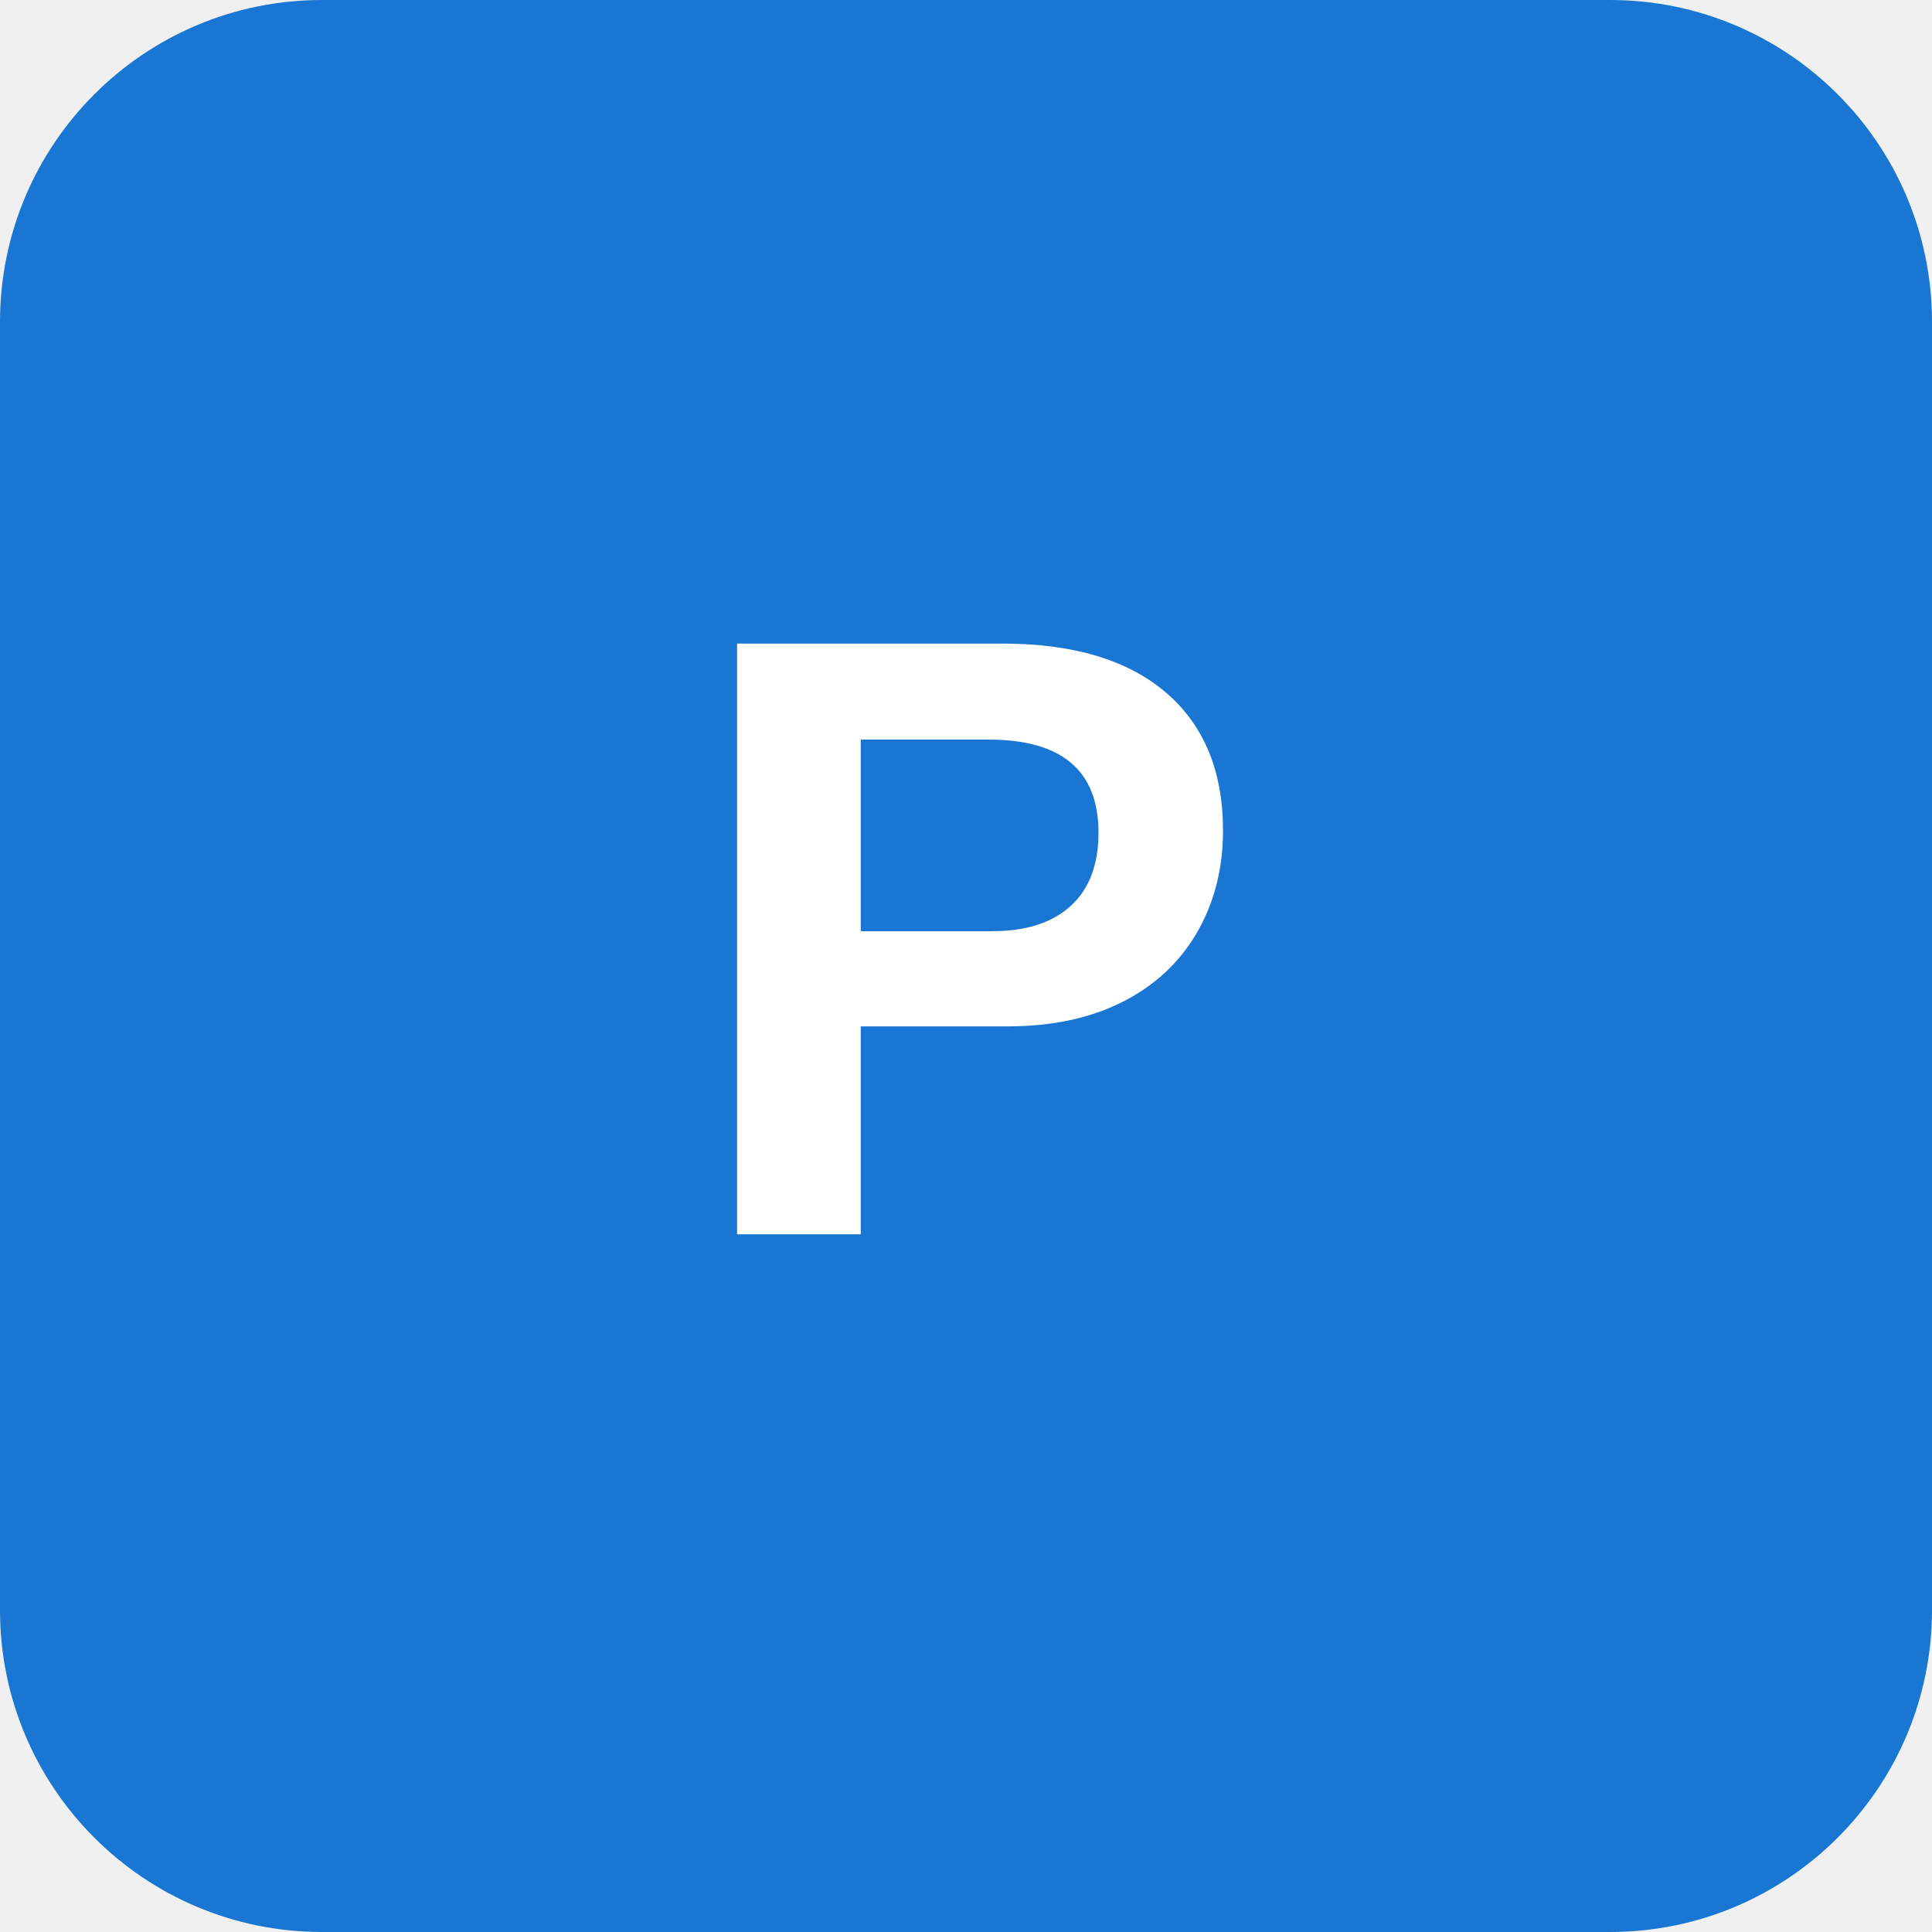
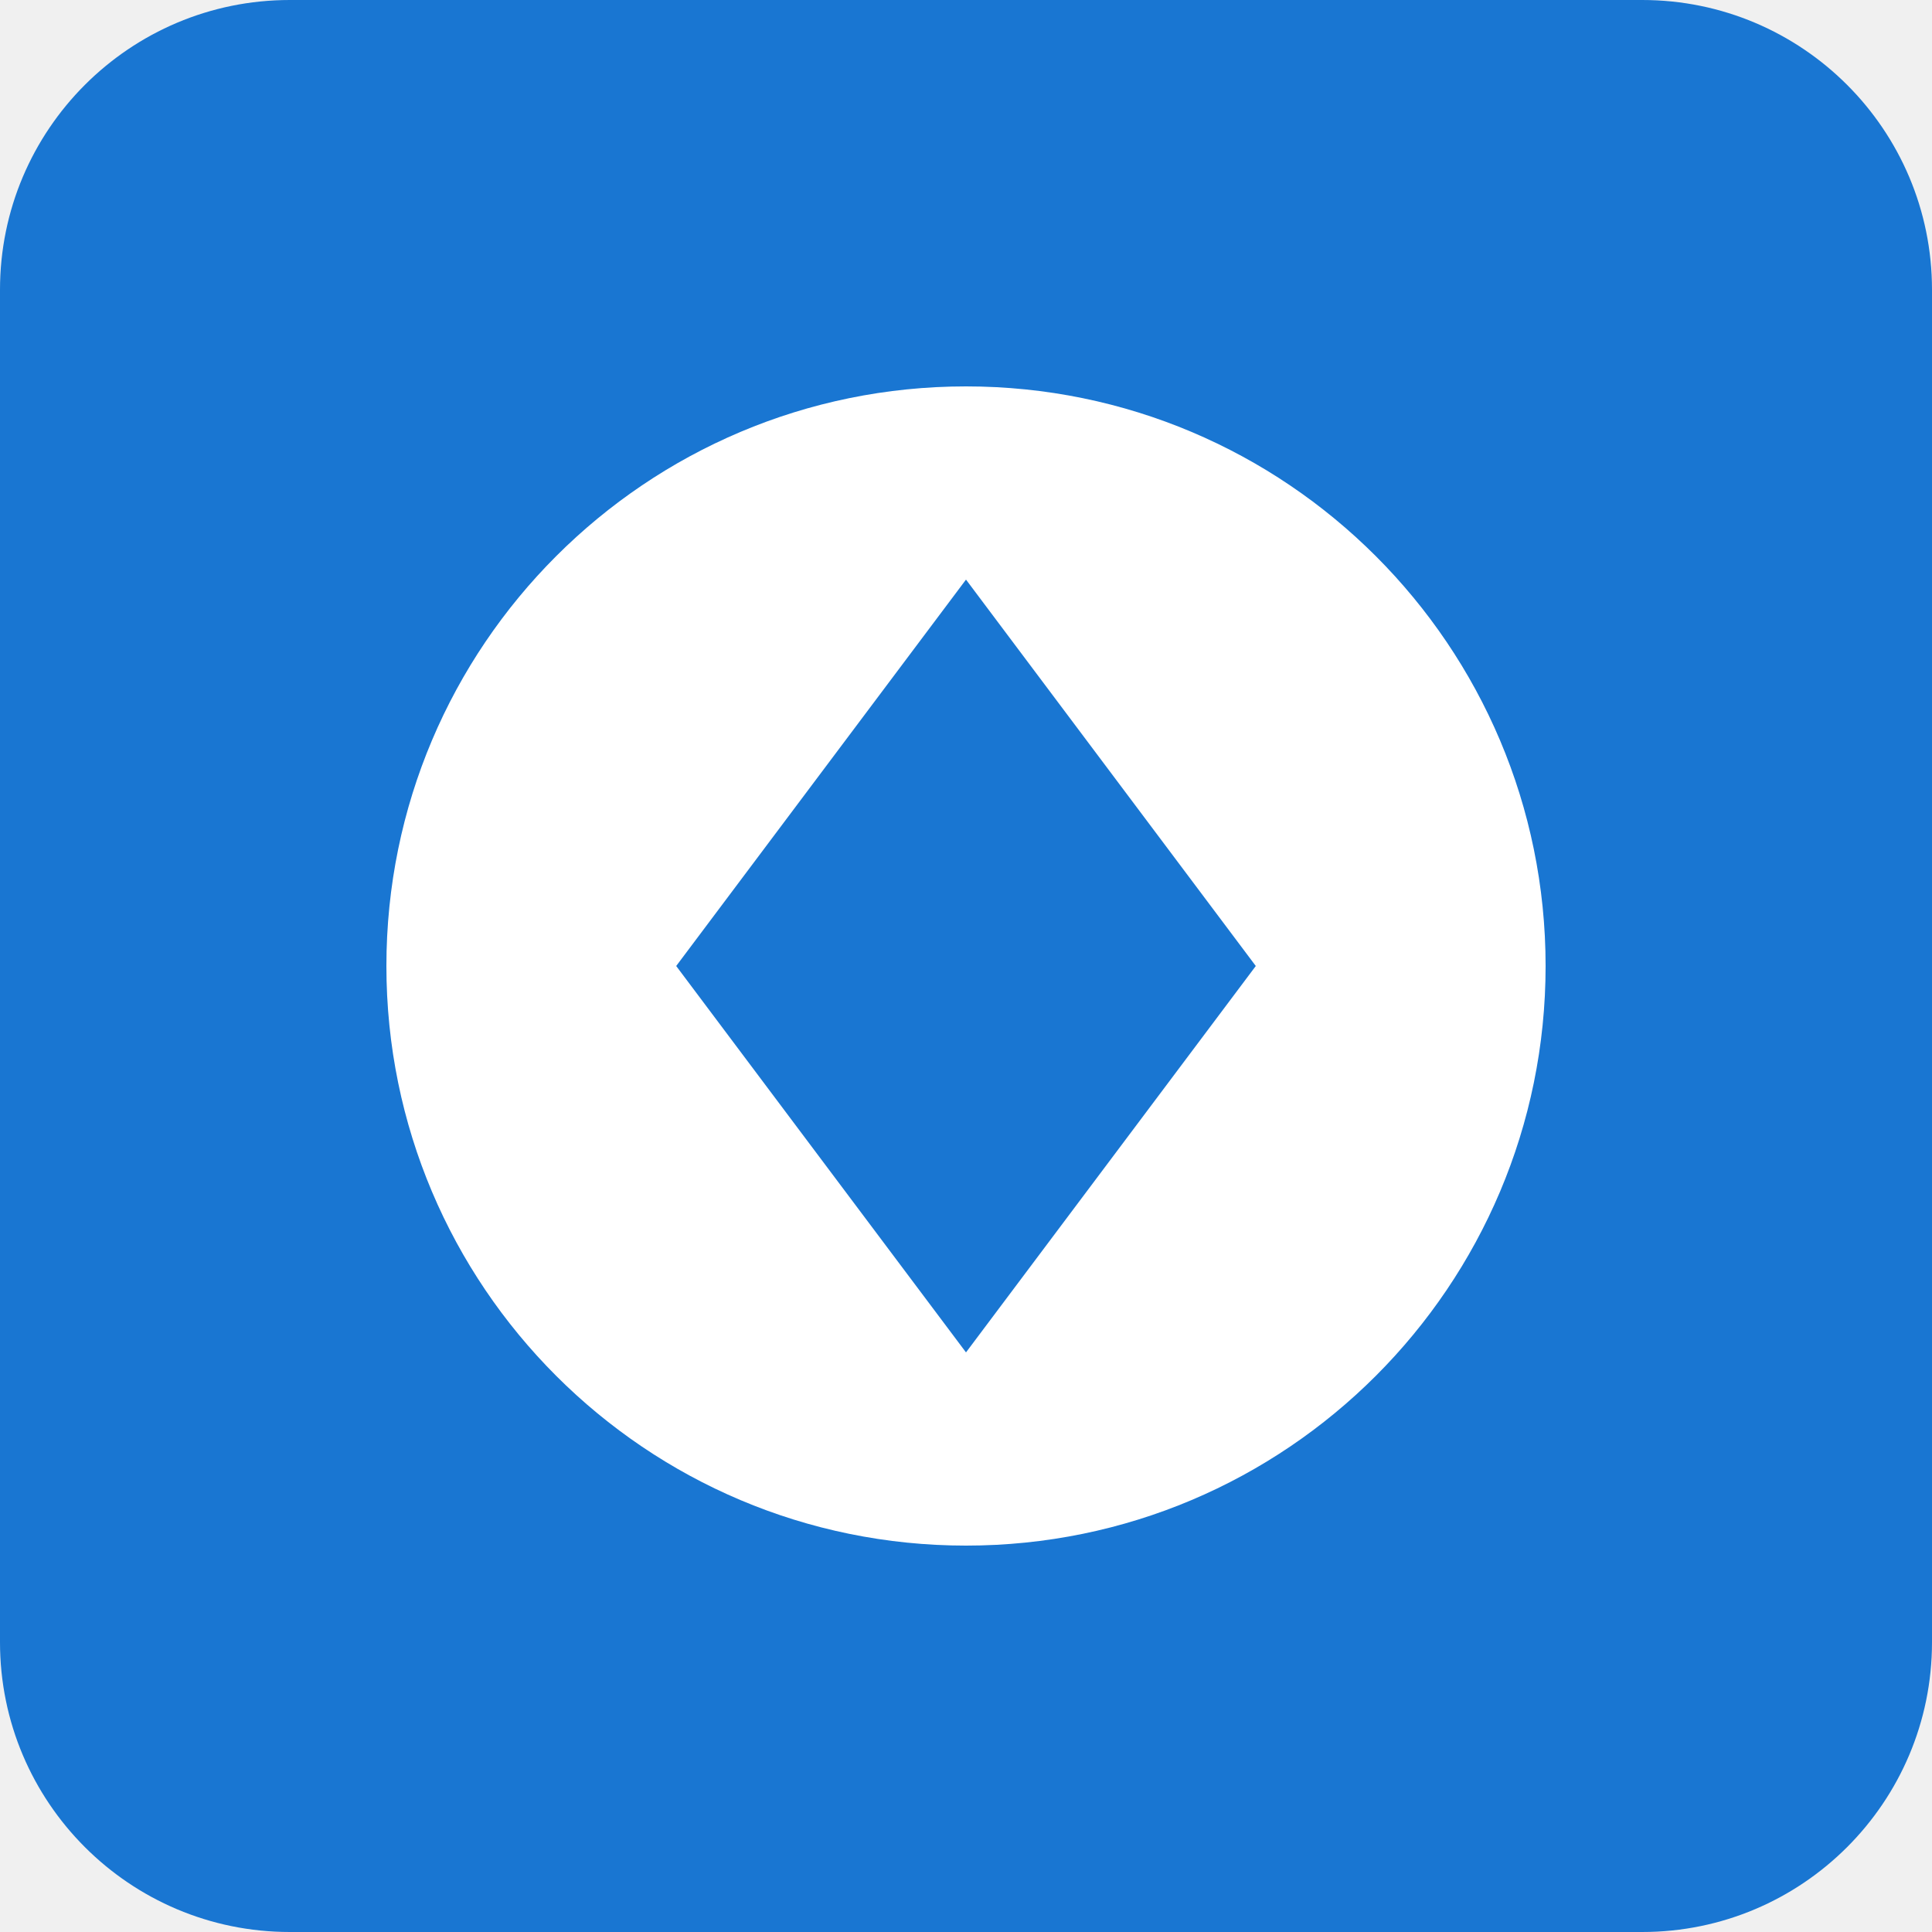
- <svg xmlns="http://www.w3.org/2000/svg" viewBox="0 0 144 144" width="144" height="144">
-   <rect width="144" height="144" rx="24" fill="#1976d2" />
-   <text x="72" y="92" text-anchor="middle" fill="white" font-family="Arial, sans-serif" font-size="64" font-weight="bold">P</text>
+ <svg xmlns="http://www.w3.org/2000/svg" width="144" height="144">
+   <rect width="144" height="144" fill="#1976d2" rx="21.6" />
+   <circle cx="72" cy="72" r="43.2" fill="#ffffff" />
+   <path d="M 72 43.2 L 93.6 72 L 72 100.8 L 50.4 72 Z" fill="#1976d2" />
</svg>
